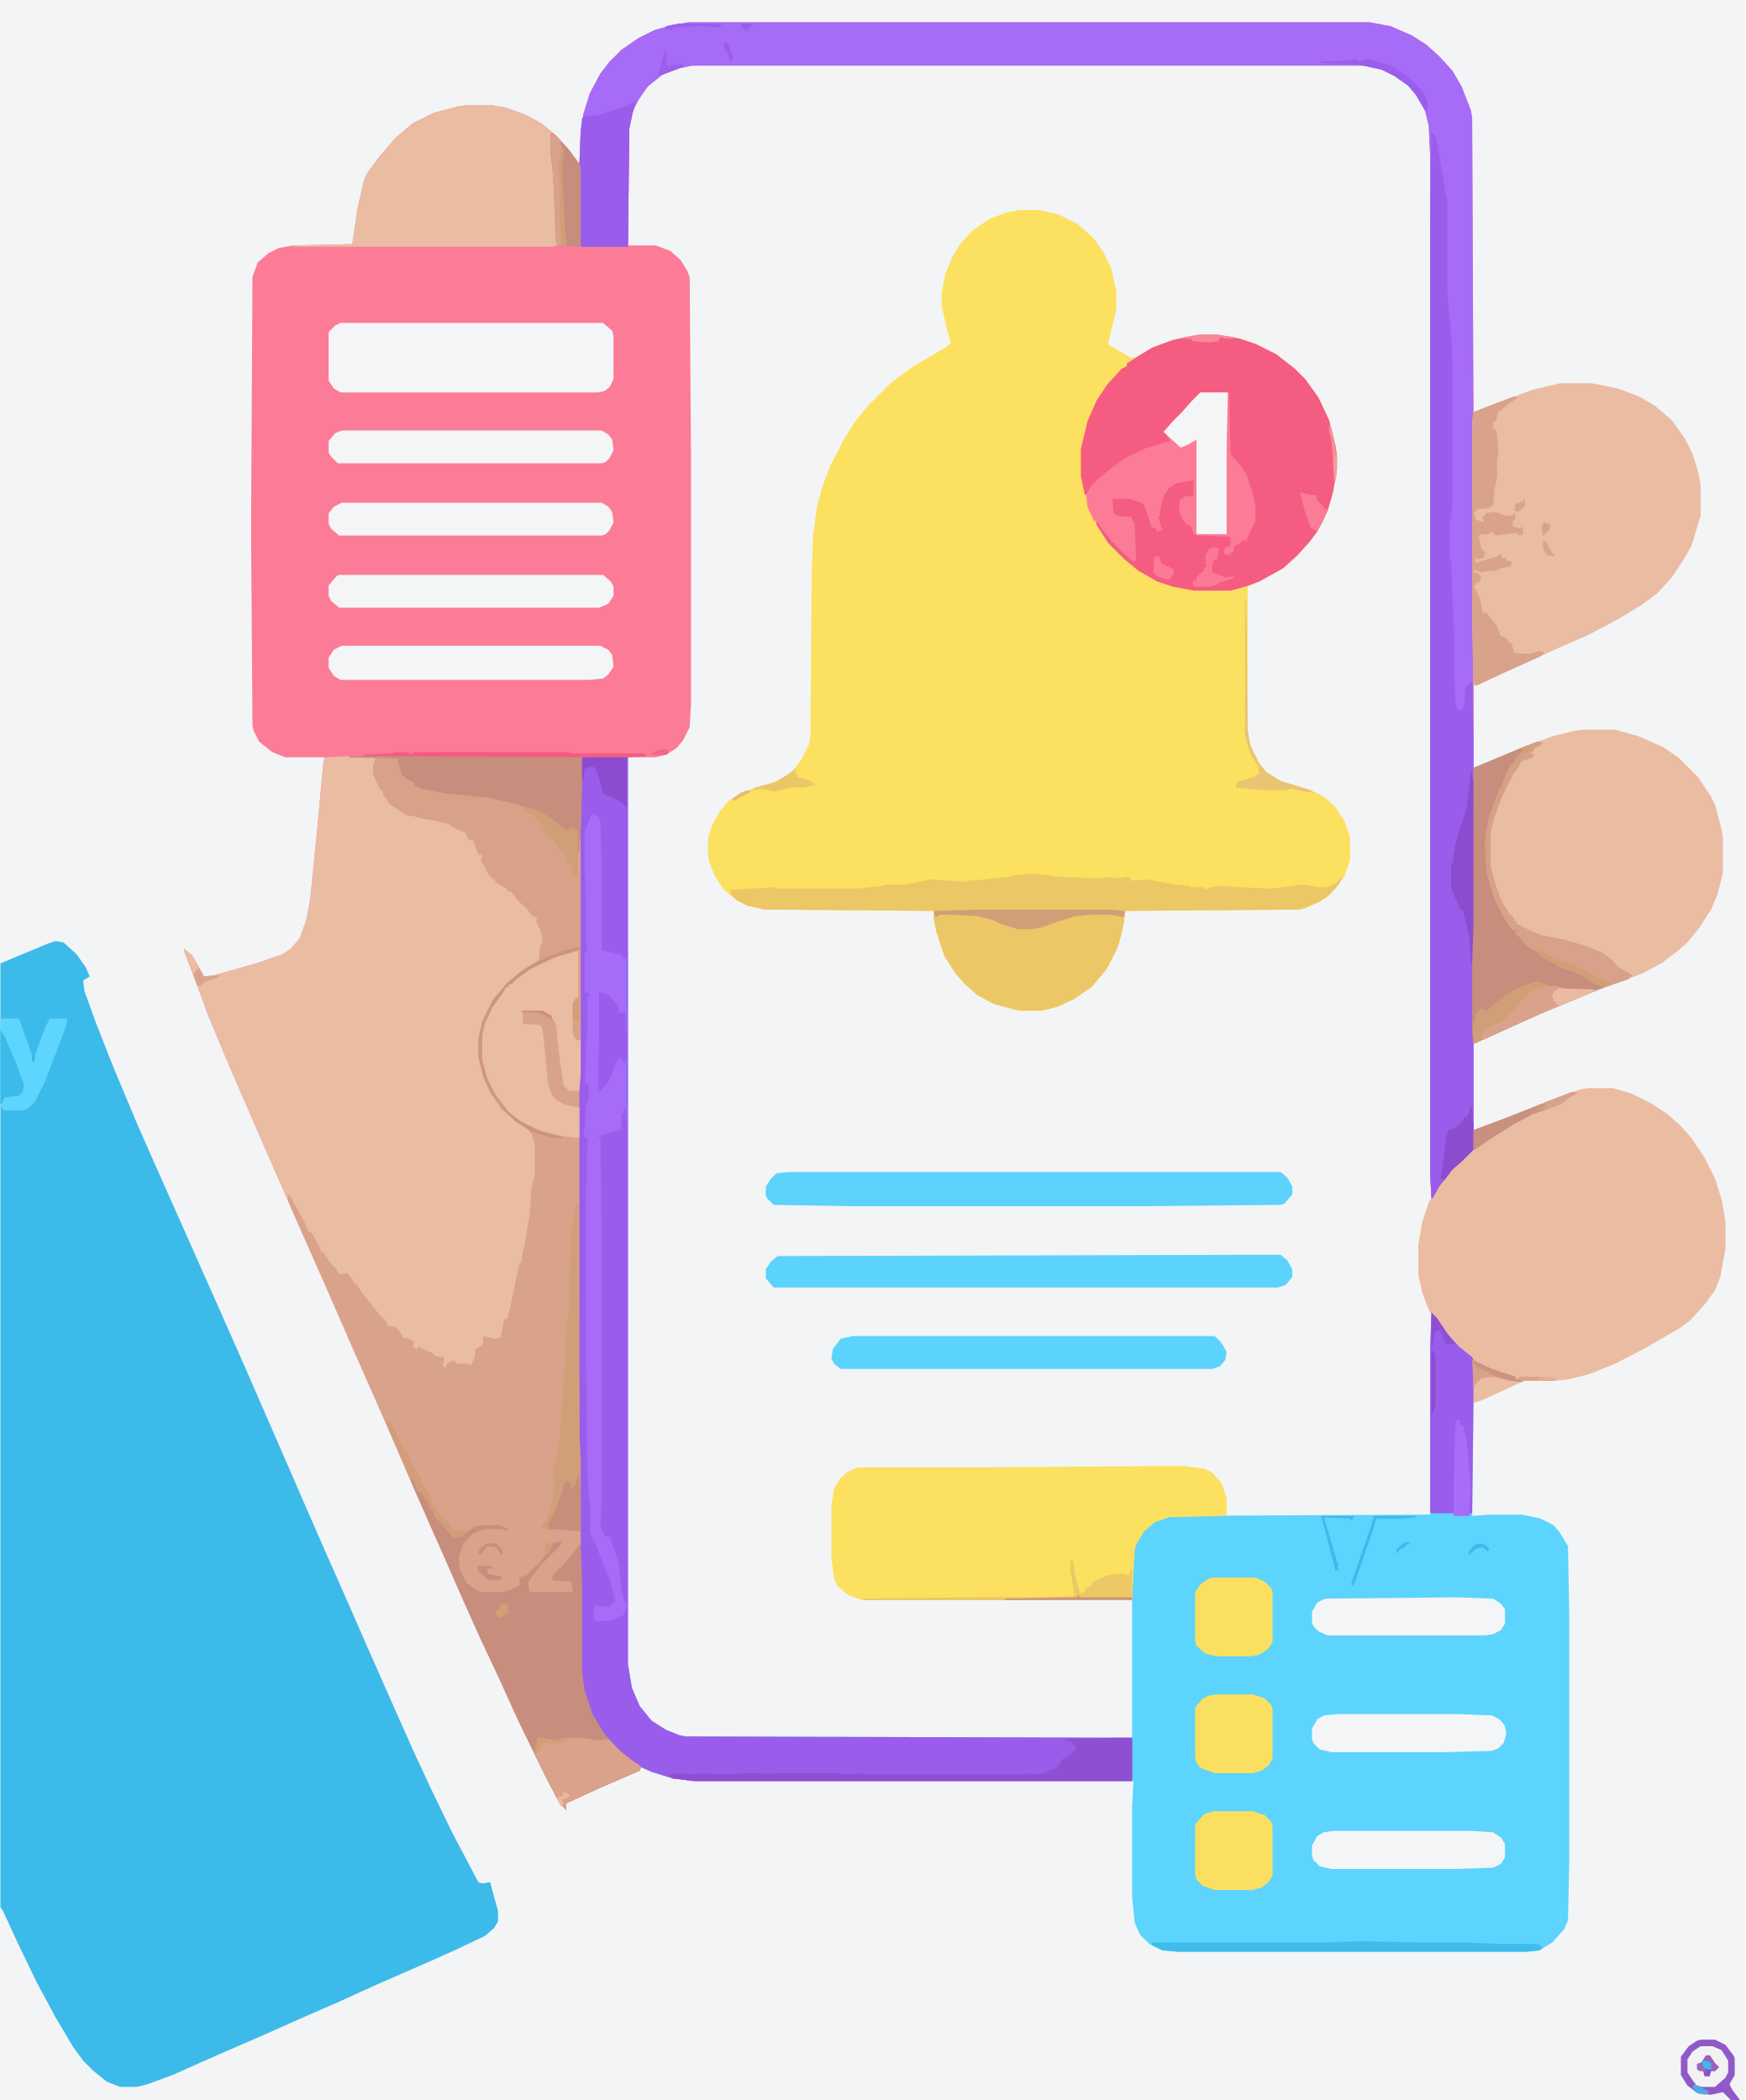
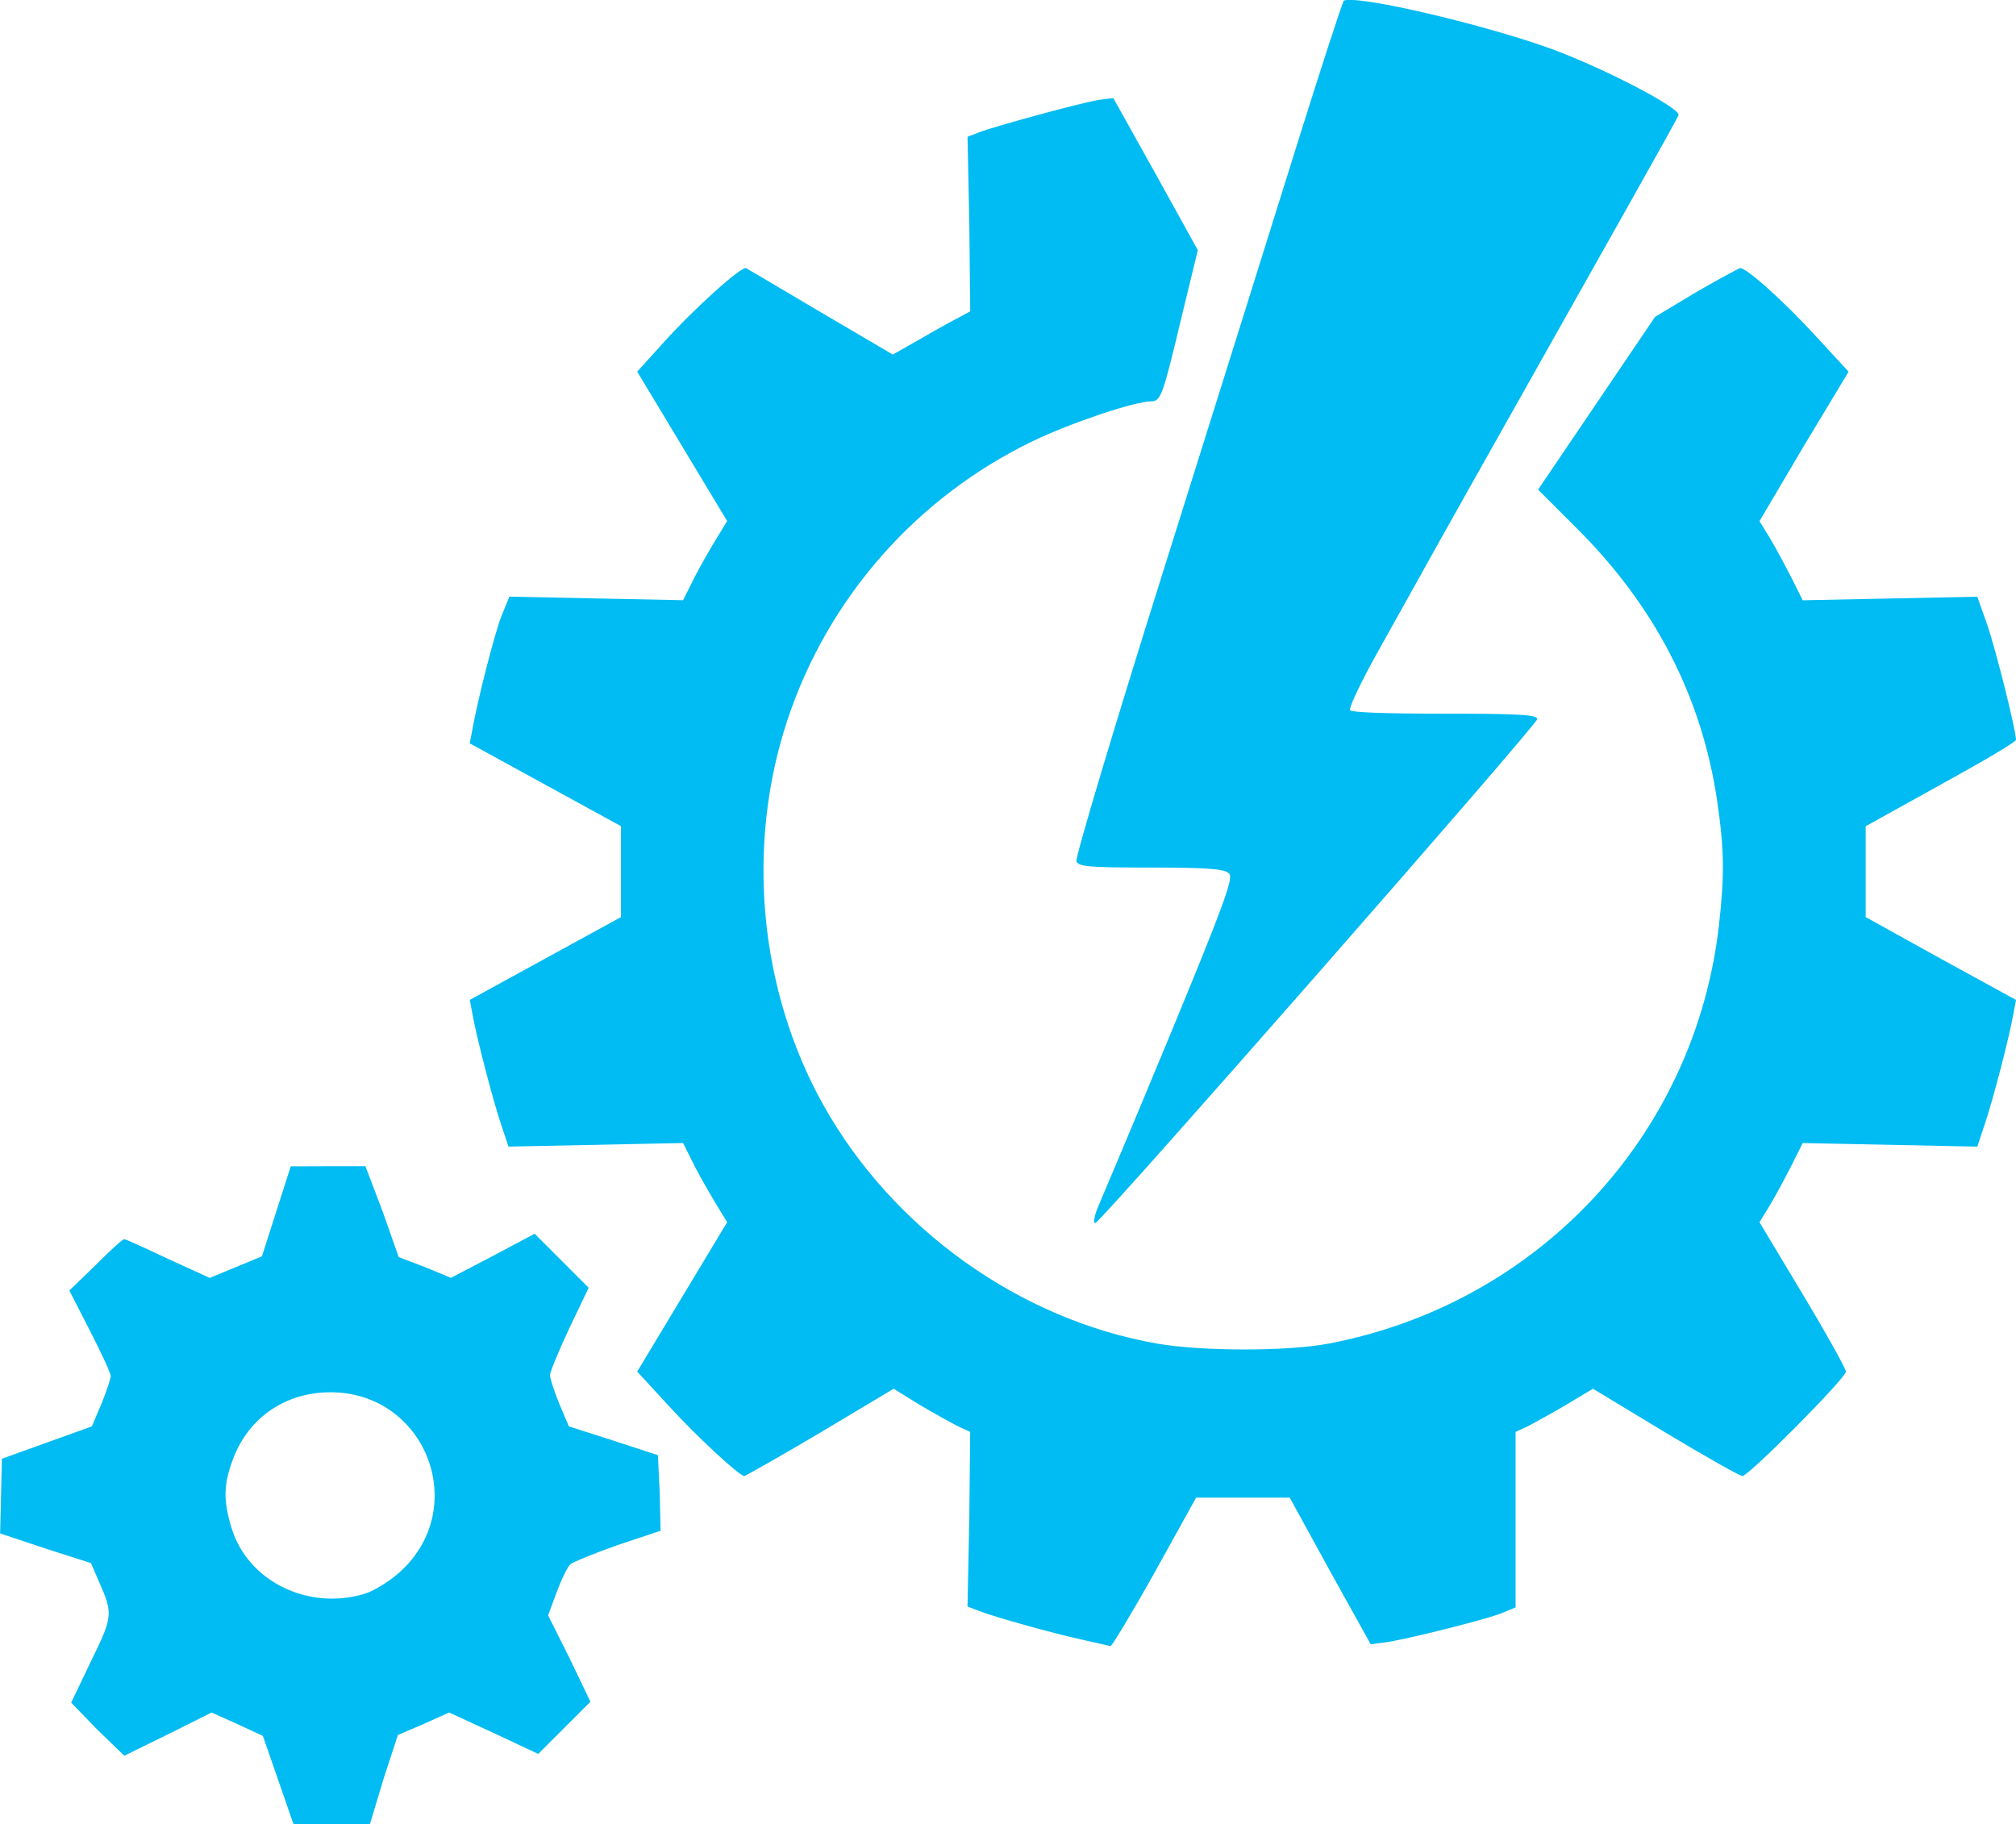
- <svg xmlns="http://www.w3.org/2000/svg" version="1.1" viewBox="0 0 1329 1600" width="541" height="651">
-   <path transform="translate(0)" d="m0 0h1329v1600h-1329z" fill="#F3F4F5" />
-   <path transform="translate(0)" d="m0 0h1329v1600h-1329zm524 17-20 4-13 5-14 9-12 11-6 7-8 14-5 12-3 11-1 10-1 25-10-13-11-12-13-9-13-6-13-4-8-1h-17l-20 4-15 6-11 7-13 12-9 11-9 12-4 12-5 26-2 16-45 1-11 2-10 5-7 8-3 9-1 187v25l1 130 3 9 5 6 9 6 8 3h30l-2 14-7 75-3 26-4 16-5 10-7 7-12 5-22 7-26 7h-4l-7-13-7-8-1 2 10 26 12 32 24 56 11 25 10 23 13 30 13 29 17 39 19 43 13 30 19 43 18 42 12 27 13 29 9 21 16 35 17 37 14 30 20 41 7 13 4 3v-5l23-11 26-11 8-4 6 1 10 4 13 3 11 1h335l-1 26v62l2 20 4 9 7 7 10 5 12 1h266l9-1 10-6 9-10 3-7 1-45v-187l-1-53-8-13-6-5-10-4-11-2h-25l-13 1v-86l9-3 31-14h23l16-2 21-7 27-13 24-14 10-6 12-11 8-10 5-8 4-12 3-18v-20l-3-17-5-16-8-16-8-12-7-9-10-10-15-10-16-8-14-4h-18l-11 2-20 8-51 20-6 2v-547l-1-224-3-12-6-14-7-11-11-12-9-8-14-8-15-6-13-2z" fill="#F3F4F5" />
-   <path transform="translate(524,17)" d="m0 0h519l16 3 16 7 11 7 10 9 10 11 7 12 7 18 1 6 1 231v555l-9 9-7 6-10 13-5 9h-1l-1-19v-775l-1-23-3-12-7-12-6-7-10-7-10-5-14-3h-511l-10 2-13 5-11 9-7 10-4 8-3 14-1 89h21l11 4 8 7 5 8 2 5 1 137v188l-1 18-5 10-5 6-8 5-8 2h-56v16l-1 40v478l1 66v97l2 14 6 18 9 15 11 12 11 9 6 4-1 3-30 13-24 11-2 1v5l-5-5-10-19-21-43-15-33-15-32-13-29-14-32-8-18-15-34-15-35-18-41-15-34-17-39-19-43-18-41-14-32-26-60-15-36-15-41-3-9 6 5 8 14 1 2 8-1 32-9 20-7 6-4 7-8 5-14 3-16 5-50 5-54 1-4h-30l-10-4-10-8-4-8-1-4-1-137v-30l1-175 4-11 8-7 8-4 11-2 45-1 4-27 5-22 3-6 9-12 12-14 13-11 16-8 19-5 7-1h17l12 2 16 6 11 6 11 9 10 11 8 11 1-25 2-13 5-16 8-15 7-9 9-9 13-9 12-6 14-4z" fill="#FC7B96" />
-   <path transform="translate(42,717)" d="m0 0 6 1 10 9 7 10 3 7-5 3 1 8 9 25 13 33 18 43 11 25 52 117 19 43 34 78 13 30 14 32 19 43 14 32 15 34 20 45 13 28 16 33 20 38 3 1 6-1 6 22v8l-3 5-7 6-21 10-20 9-39 17-33 15-23 10-36 16-30 13-36 16-19 7-8 2h-13l-10-4-10-8-8-8-8-11-13-22-14-26-15-31-11-24-2-3v-719l36-15z" fill="#3CBAE9" />
-   <path transform="translate(776,160)" d="m0 0h15l14 3 16 8 12 11 7 10 6 12 4 18v14l-4 16-2 9v2l4 2 14 8 5-2 12-7 18-6 16-3h14l17 3 12 4 16 8 14 11 8 8 10 14 8 17 5 20 1 7v11l-3 17-4 14-8 16-6 8-9 10-11 10-18 10-9 4v109l2 12 7 14 5 6 11 7 23 7 10 5 9 8 7 11 4 12v17l-4 12-7 10-7 7-14 7-7 2-132 1-3 17-4 13-8 15-11 13-13 9-13 6-12 3h-17l-19-5-13-7-10-9-7-8-8-13-6-18-2-10v-6l-129-1-13-3-8-4-10-8-7-11-4-10-1-5v-13l3-10 6-11 7-8 9-6 15-5 13-4 11-7 7-9 6-12 1-7 1-123 1-29 3-22 4-15 6-16 12-23 8-12 9-11 17-17 16-12 17-10 10-6 3-3-3-10-4-18v-10l3-15 5-12 6-10 9-10 13-9 13-5z" fill="#FCE05F" />
-   <path transform="translate(457,576)" d="m0 0h20l1 1v691l3 18 6 14 9 11 11 7 10 4 5 1 340 1v-126l1-17 4-10 9-10 10-5 4-1 199-1v-125l1-27 4 4 8 12 9 10 10 8 1 2v31l-1 86 13-1h25l14 3 10 5 5 6 6 10 1 53v187l-1 45-3 7-9 10-10 6-9 1h-266l-12-1-10-5-7-7-4-9-2-20v-68l1-20h-335l-16-2-16-5-9-4-14-10-11-11-10-15-6-15-3-12-1-9v-103l-1-60v-478l1-40 1-16z" fill="#5CD4FD" />
-   <path transform="translate(266,576)" d="m0 0h177v17l-1 40v478l1 66v97l2 14 6 18 9 15 11 12 11 9 6 4-1 3-30 13-24 11-2 1v5l-5-5-10-19-21-43-15-33-15-32-13-29-14-32-8-18-15-34-15-35-18-41-15-34-17-39-19-43-18-41-14-32-26-60-15-36-15-41-3-9 6 5 8 14 1 2 8-1 32-9 20-7 6-4 7-8 5-14 3-16 5-50 5-54 1-4z" fill="#EABCA2" />
-   <path transform="translate(266,576)" d="m0 0h177v17l-1 40v478l1 66v97l2 14 6 18 9 15 11 12 11 9 6 4-1 3-30 13-24 11-2 1v5l-5-5-10-19-21-43-15-33-15-32-13-29-14-32-8-18-15-34-15-35-18-41-15-34-17-39-19-43-12-27v-5l2 2 5 9 7 13 1 4 3 1 7 13v2h2l5 8 5 5 2 4 6-1 5 6v2h2l3 5 7 9 8 10 5 5 1 3 6 1 5 6v2l5 1 4 2-1 4 2 1 1 2 1-3 11 5 2 2 3 1h4l-1 7 2 1 1-3 4-2h3v2h10l1 2 3-6 1-7 5-3 1-7 9 2 4-1 1-4 1-7 1-3h2l3-12 2-10 4-19 2-3 1-9 1-1 4-26 1-10v-7l3-14v-21l-2-8-2-4-11-7-10-9-9-13-5-11-4-16v-13l3-14 8-16 11-13 12-10 12-7 1-10 2-5-1-7-4-8 1-3-4-1-4-6-7-6-5-7h-3v-2l-4-2-5-3v-2h-2l-4-5-2-5-3-4 1-5h-3l-4-11h-3l-3-6-6-2-6-4-12-3-7-1-7-2-7-1-7-5-5-3-3-4v-2h-2l-1-5-2-1-5-11v-7l2-6h-20z" fill="#D9A28A" />
-   <path transform="translate(524,17)" d="m0 0h519l16 3 16 7 11 7 10 9 10 11 7 12 7 18 1 6 1 231v555l-9 9-7 6-10 13-5 9h-1l-1-19v-775l-1-23-3-12-7-12-6-7-10-7-10-5-14-3h-511l-10 2-13 5-11 9-7 10-4 8-3 14-1 90h-35l-2-2v-60l1-26 2-13 5-16 8-15 7-9 9-9 13-9 12-6 14-4z" fill="#A66BF7" />
-   <path transform="translate(1210,829)" d="m0 0h18l14 4 16 8 12 8 10 9 8 9 10 15 8 16 5 16 3 17v20l-4 22-4 10-8 11-11 12-8 6-26 15-23 12-20 8-16 4-10 1h-23l-33 15-6 2-1-31-5-5-11-10-9-12-8-13-5-13-3-14v-23l3-17 5-15 6-10 8-11 9-10 8-7 2-2 1-15 24-9 46-18 11-4z" fill="#EABCA2" />
-   <path transform="translate(457,576)" d="m0 0h20l1 1v691l3 18 6 14 9 11 11 7 10 4 5 1 340 1v33h-334l-16-2-16-5-9-4-14-10-11-11-10-15-6-15-3-12-1-9v-103l-1-60v-478l1-40 1-16z" fill="#9A5CEB" />
-   <path transform="translate(1204,556)" d="m0 0h26l18 5 18 8 12 8 15 15 10 15 3 6 5 19 1 6v27l-4 16-5 12-9 14-9 11-8 7-12 9-15 8-25 9-51 21-51 23h-1l-1-8v-81l1-121 36-15 24-9 16-4z" fill="#EABCA2" />
-   <path transform="translate(1188,292)" d="m0 0h24l20 4 16 6 12 7 13 11 10 14 6 12 4 13 2 10v24l-7 23-7 12-8 12-11 12-12 9-20 12-21 11-23 10-26 12-18 8-17 8h-3l-1-51v-150l1-7 10-4 35-13z" fill="#EABCA2" />
-   <path transform="translate(885,1117)" d="m0 0h17l15 2 6 3 7 8 4 11v13l-2 1-42 1-11 4-8 7-6 10-1 4-2 38h-205l-10-3-9-7-3-6-2-16v-40l2-13 5-8 6-5 7-3h97z" fill="#FCE05F" />
-   <path transform="translate(913,255)" d="m0 0h14l17 3 12 4 16 8 14 11 8 8 10 14 8 17 5 20 1 7v11l-3 17-4 14-8 16-6 8-9 10-11 10-18 10-11 4-11 3h-28l-16-3-12-4-14-8-11-9-12-12-9-14-1-5 4 5 7 9 2 4h2l7 8 7 6 1-4-1-24-2-5h-10l-4-3v-11l5-1h8l6 2 5 3 4 8 3 10 3 1v2l3-2-2-6v-6l3-13 4-6 3-3 8-3h9v12l-9 2-1 3v7l4 8 6 4v5h25v-67l1-41-21 1-12 12-7 8-7 7-1 3 5 4-1 3-15 4-11 5-8 4-10 7-12 10-2 3h-2l-2 5-1 2h-2l-3-14v-21l5-21 7-16 8-12 11-12 4-2v-2l6-4 13-8 16-6z" fill="#F45C81" />
-   <path transform="translate(1090,101)" d="m0 0 3 2 4 22 2 10 2 14 1 4v63l1 19 2 18 1 25v107l-2 16v24l1 1 1 30 1 21v15l1 42 2 7h3l2-4 1-14 5-4 1 44v313l-9 9-7 6-10 13-5 9h-1l-1-19v-720z" fill="#9A5CEB" />
-   <path transform="translate(782,666)" d="m0 0h9l15 2 22 1h12l2-1 10 1 7-1 3 3 11-1 11 2 12 2 10 1v1h11v2l5-2 8-1 14 1 24 1 24-3 12 2h6l7-3 5-5-2 5-7 8-8 6-12 5-4 1-132 1-3 17-4 13-8 15-11 13-13 9-13 6-12 3h-17l-19-5-13-7-10-9-7-8-8-13-6-18-2-10v-6l-129-1-13-3-8-4-4-4-1-4 33-2 2 1h62l18-2 4-1h14l20-4 28 2 1-2 2 1 29-3 2-1z" fill="#EBC765" />
-   <path transform="translate(451,620)" d="m0 0 5 3 1 4 1 27v70l14 3 3 4 2-1v493l-2 7-5 3-8 2h-9l-1-2v-7l2-4 3 2h7l4-4-3-14-5-12-6-16-5-10v-24l-1-4-1-19-1-88v-123l1-39 1-3-3-2-1-6h1l1-19 2-3v-12h-3l1-28 1-14v-24l2-3-4-1v-29l2-5-1-5v-26l-1-27v-30l5-13z" fill="#A66BF7" />
-   <path transform="translate(356,80)" d="m0 0h17l12 2 16 6 11 6 9 7-2 1 1 3v13l2 16 1 28 1 25-4 1h-197v-1l45-1 4-27 5-22 3-6 9-12 12-14 13-11 16-8 19-5z" fill="#EABCA2" />
-   <path transform="translate(266,576)" d="m0 0h177v17l-1 40v89l-18 5-11 5h-2v-10l2-5-1-7-4-8 1-3-4-1-4-6-7-6-5-7h-3v-2l-4-2-5-3v-2h-2l-4-5-2-5-3-4 1-5h-3l-4-11h-3l-3-6-6-2-6-4-12-3-7-1-7-2-7-1-7-5-5-3-3-4v-2h-2l-1-5-2-1-5-11v-7l2-6h-20z" fill="#D8A289" />
-   <path transform="translate(313,1125)" d="m0 0 3 4 2 7 4 2 2 5 2 1 2 4-1 2h2l5 8 8 10 3 3 7-1 5-4 5-3 5-1h13l7 3-2 1-3-1h-14l-9 4-6 7-4 10 1 10 5 10 8 6 4 1h16l9-3 4-3-1-5 6-2 10-10 6-8 2-1 1-5 8-2-2 4-14 14-10 13 1 8h33l-1-7-2-1-13-1 1-4 7-7 7-8 6-8h1l1 30v67l2 14 6 18 9 15 11 12 11 9 6 4-1 3-30 13-24 11-2 1v5l-5-5-10-19-21-43-15-33-15-32-13-29-14-32-8-18-15-34-2-5z" fill="#C78E7D" />
-   <path transform="translate(259,246)" d="m0 0h200l7 6 1 4v33l-3 6-4 3-5 1h-196l-5-3-4-6v-37l5-5z" fill="#F4F5F6" />
-   <path transform="translate(600,893)" d="m0 0h375l5 4 4 7v6l-6 7-3 1-103 1h-223l-60-1-5-5-1-2v-7l4-6 4-4z" fill="#5CD2FC" />
-   <path transform="translate(959,956)" d="m0 0h16l5 4 4 7v6l-5 6-6 2h-384l-6-7v-7l4-6 5-4z" fill="#5BD3FD" />
-   <path transform="translate(1171,565)" d="m0 0 4 1-4 3h-2l-2 4h-2l1 2 2-1-1 3-9 3-2 5-4 5-8 16-6 16-3 12v26l3 12 5 14 6 10 4 4v2h2v2l12 6 8 3 16 3 17 5 12 5 8 6 4 5 11 6-3 3-23 8-19 8-24 10-51 23h-1l-1-8v-81l1-121 36-15z" fill="#C78E7D" />
-   <path transform="translate(711,696)" d="m0 0 2 2 5-2h17l15 2 12 5 13 4h13l10-3 16-6 16-2h18l7 2 1 4-4 17-8 17-7 9-6 7-13 9-13 6-12 3h-17l-19-5-13-7-10-9-7-8-8-13-6-18-2-10z" fill="#EBC865" />
-   <path transform="translate(649,1018)" d="m0 0h276l5 5 4 7-1 6-4 5-6 2h-283l-5-4-2-4 1-7 6-8z" fill="#5BD3FD" />
-   <path transform="translate(437,724)" d="m0 0h4v36l-3 2-1 3v21l2 5h3v27l-1 13h-8l-4-4-3-20-3-27-4-6-6-3-16-1 1 3v7l13 1 2 3 4 40 2 8 4 6 8 4 10 2v23l-21-2-13-4-13-7-10-9-9-13-5-10-4-14v-19l3-12 8-15 8-10h2v-2l11-9 14-8 17-7z" fill="#EABCA2" />
-   <path transform="translate(914,299)" d="m0 0h21v104l-1 4h-25l-2-6-4-2-3-4-2-5v-9l5-3h6v-12l-13 2-6 4-4 6-3 13 1 2h-2l2 8 1 3-4 1v-2l-4-1-6-18-5-2-6-2h-13l1 11 3 2 10 1 3 5 1 28-2 1-8-7-6-6v-2h-2l-8-10-4-6h-2l-5-11-1-9 4-7 5-5 11-9 10-7 14-7 16-5 4-1-2-4-3-3 7-8 7-7 7-8z" fill="#FC7B97" />
-   <path transform="translate(475,844)" d="m0 0h1l1 15v363l-2-3-2-9-2-19-6-18v-2l-5-1-3-7 1-20v-211l-1-65-2-1 9-3 9-2v-13h2z" fill="#9A5CEB" />
-   <path transform="translate(260,492)" d="m0 0h197l6 3 3 4 1 9-4 6-4 3-11 1h-189l-5-3-4-6v-8l4-6z" fill="#F4F5F6" />
-   <path transform="translate(260,328)" d="m0 0h198l5 3 3 4 1 8-3 6-3 3-3 1h-201l-5-5-2-3v-9l5-6z" fill="#F4F5F6" />
-   <path transform="translate(258,438)" d="m0 0h201l6 5 2 4v7l-4 6-7 3h-198l-6-5-2-4v-8l6-7z" fill="#F4F5F6" />
-   <path transform="translate(260,383)" d="m0 0h198l5 3 3 4 1 8-3 6-3 3-3 1h-200l-6-5-2-4v-8l4-5z" fill="#F4F5F6" />
-   <path transform="translate(266,576)" d="m0 0h177v17l-1 40-1 16h-1l-1-16-6-3v3l-5-1-4-5-5-3-9-5-5-2-11-4-21-5-19-2-12-1-21-4-6-3v-2l-5-2-2-1v-2h-2l-3-10v-3l-37-1z" fill="#C78E7D" />
-   <path transform="translate(1090 1e3)" d="m0 0 4 4 8 12 9 10 10 8 1 2v31l-1 86h-31l-1-1v-125z" fill="#9A5CEB" />
-   <path transform="translate(1015,1395)" d="m0 0h105l17 1 6 4 3 5v10l-3 5-6 3-29 1h-94l-9-2-5-5-1-3v-8l4-7 5-3z" fill="#F4F5F6" />
-   <path transform="translate(1018,1306)" d="m0 0h93l25 1 6 3 4 5 1 6-2 7-4 4-5 2-37 1h-85l-9-2-5-5-1-3v-8l4-7 5-3z" fill="#F4F5F6" />
-   <path transform="translate(1109,1217)" d="m0 0 28 1 6 4 3 4v11l-3 5-6 3-6 1h-120l-7-3-4-4-1-3v-8l4-7 6-3z" fill="#F4F5F6" />
-   <path transform="translate(482,78)" d="m0 0h2l-3 10-2 10-1 90h-35l-2-2v-60l1-26 1-10 3-2h8l20-6z" fill="#9A5CEB" />
-   <path transform="translate(1153,302)" d="m0 0 3 1-8 5-5 5h-2l-2 8h-2v6h2l1 4 1 15-1 4v13l-2 10-1 12-3 2-10 1v2h-2l2 6 6 2-1-4 3-3 6-1 9 3h5l1-3 1 5-2 2v4l6 2 1-3 1 7-4 1v-2l-17 2-3-3-2 2h-6l-2 1 2 10 4 4h-2v3l-5 1-2-1 1 4 6-2 10-3 3-2 1 3h3v2l4 1v3l-8 2-5 2h-5l-5 1-6-2v2l4 1 2 4-2 3h-2v2h-2l5 10 2 11h3l8 10 2 5v2l6 3 1 3h2l2 7 3 1h10l6-2 4 1-3 3-20 9-28 13h-3l-1-51v-150l1-7 10-4z" fill="#D9A28A" />
-   <path transform="translate(924,1380)" d="m0 0h30l9 3 5 5 1 3v38l-3 5-5 4-7 2h-29l-9-3-5-5-1-4v-38l7-8z" fill="#FBDF60" />
-   <path transform="translate(926,1291)" d="m0 0h28l9 3 5 5 1 3v38l-3 5-5 4-7 2h-29l-11-4-3-4-1-4v-38l6-7 4-2z" fill="#FBDF60" />
-   <path transform="translate(923,1202)" d="m0 0h33l7 3 5 5 1 3v38l-4 6-7 4-6 1h-25l-9-2-7-6-1-4v-37l4-6 6-4z" fill="#FBDF60" />
-   <path transform="translate(851,1324)" d="m0 0h11v33h-334l-16-2-3-3 9-1 11 1 5-1 19 1 16-1h13l3 1 2-1h11 3 36l5 1h3l11-1 3 1h3 49 3 63l10-1 2 1 6-1 3-2 7-2v-2h2l1-4 8-5 1-2h2v-4h-2v-2l-6-2v-1z" fill="#8E4FD3" />
-   <path transform="translate(914,299)" d="m0 0h21v104l-1 4h-23v-72l-7 4-5 2-10-9-3-3 7-8 7-7 7-8z" fill="#F4F5F6" />
-   <path transform="translate(439,917)" d="m0 0h1l1 175 1 19v56l-6-1-25-1 5-8 3-7 3-20-1-12 3-9 1-5v-5l1-3 1-19 1-6v-8l1-11 2-37v-7h1l1-12 1-38 1-22 3-17z" fill="#D19F77" />
-   <path transform="translate(410,1324)" d="m0 0 7 1 4 1 11-2h8l9 1 5 1 9-1 11 11 14 10-1 3-30 13-24 11-2 1v5l-5-5-10-19-9-18 2-12z" fill="#D9A28A" />
-   <path transform="translate(0,776)" d="m0 0h14l6 16 4 12v5h2l1-7 7-19 3-6 1-1h13l-1 6-16 42-8 16-6 5-3 1h-14l-3-3z" fill="#5DD5FE" />
-   <path transform="translate(1171,565)" d="m0 0 4 1-4 3h-2l-2 4h-2l1 2 2-1-1 3-9 3-2 5-4 5-8 16-6 16-3 12v26l3 12 5 14 6 10 4 4v2h2v2l12 6 8 3 16 3 17 5 12 5 8 6 4 5 11 6-3 3-18 6-7-2-9-6-6-3-12-4-8-5-8-4v-2l-4-2-6-4-6-7-2-1v-3h-2l-7-10-7-14-5-16-1-4-1-18v-8l3-17 7-18 1-4h2l1-6 6-12h2l1-4 6-7-2-1z" fill="#D8A189" />
-   <path transform="translate(1035,1479)" d="m0 0 49 1h30l26 1h30l4 2v2l-2 1-9 1h-266l-12-1-8-4v-2h134z" fill="#3FBCEB" />
-   <path transform="translate(419,102)" d="m0 0 4 1 10 11 8 11 1 3v60l-18-1-1-4-1-26-1-24-2-16z" fill="#C78E7D" />
-   <path transform="translate(1295,1554)" d="m0 0h11l8 4 6 8 1 2v13l-4 7 2 4 6 8h-7l-6-6-9 2-10-1-8-6-5-8v-14l6-8 6-4z" fill="#F2F2F2" />
-   <path transform="translate(1120,588)" d="m0 0h1l1 8v110l-1 28h-1l-1-18-2-10-3-12-2-1-2-5-5-11v-18l1-1 2-13 3-13 3-7 3-10z" fill="#8C4CCF" />
-   <path transform="translate(935,299)" d="m0 0h1l1 47 7 8 5 7 4 12 2 7 1 7v10l-4 8-3 7h-3l-2 2-4 2-1 5h-2v2l-5-1v-3l1-2 4-1v-6l-1-1-25-1v-1h23v-67z" fill="#FC7B97" />
-   <path transform="translate(456,756)" d="m0 0 7 2 8 9v5l5-1 1 21v13l-1 5-5-4-8 18-6 7-2-2 1-37z" fill="#9A5CEB" />
-   <path transform="translate(744,693)" d="m0 0h100l12 1v5l-9-2h-17l-11 1-13 4-14 5-8 1h-9l-13-4-6-3-12-3-17-1h-11l-4 2-1-5z" fill="#D19F77" />
-   <path transform="translate(1174,751)" d="m0 0h10l8 2 23 1-3 2-45 19-37 17h-3l1-6 3-3 12-5 4-4h2v-2l3-3h2v-2h2l2-5h2v-2h2v-2h2v-2z" fill="#D9A28A" />
-   <path transform="translate(815,1189)" d="m0 0h2l2 14 3 10 3 1 2-4 4-2 1-3 12-5 9-1 7 1 1-5h1v24h-205v-1l90-1h38l33-1-1-8-2-11z" fill="#EBC865" />
-   <path transform="translate(457,576)" d="m0 0h20v39l-6-5-9-4-3-1-3-12-3-8-3-1-5 2-1 8h-1v-17z" fill="#8C4CCF" />
-   <path transform="translate(1109,1082)" d="m0 0h3v4h2l3 12 2 24 1 17-1 7v9h-12v-29l1-37z" fill="#A76CF8" />
-   <path transform="translate(1169,748)" d="m0 0 10 2v1l-15 5v2h-2v2h-2v2h-2l-2 5h-2v2h-2l-1 3h-2v2h-2l-1 3-12 6-5 3-2 7-5 2v-15l2-7 3-4h3l1 2 3-3 11-9 12-7 6-2z" fill="#D19F77" />
-   <path transform="translate(1120,843)" d="m0 0h1l1 15v18l-9 9-7 6-6 8-3-1 2-13 2-18 2-6 7-3 4-4 1-3h2l2-5z" fill="#8C4CCF" />
-   <path transform="translate(1295,1554)" d="m0 0h11l8 4 6 8 1 2v13l-4 7 2 4 6 8h-7l-6-6-9 2-10-1-8-6-5-8v-14l6-8 6-4zm0 5-6 4-4 6v10l4 6 3 4 4 1h10l8-7 2-4v-9l-5-8-7-3z" fill="#8F59C7" />
-   <path transform="translate(440,1123)" d="m0 0h1l1 13v31l-6-1-18-1-1-4 5-9 6-16 2-7 2-1 1 2 2 1v4l3-4z" fill="#C78E7C" />
-   <path transform="translate(399,615)" d="m0 0 6 1 5 2 9 5 8 6 3 3 3 1v-3l4 1 3 2v34h-4l-1-8-3-1-3-9h-2v-2l-2-1-4-6-4-2-4-8v-2l-3-1-4-6-6-3z" fill="#D19F77" />
-   <path transform="translate(438,722)" d="m0 0h4v69l-2 2-3-3-1-4v-21l2-4 2-1 1-36-18 5-19 9-11 8-4 4h-2v2h-2l-2 4-8 11-6 13-2 9v19l4 14 6 12 10 13 10 8 15 7 16 4v1h-7l-17-5-12-8-10-9-9-13-5-11-4-16v-13l3-14 8-16 11-13 12-10 12-7 20-8z" fill="#CF9783" />
-   <path transform="translate(0,785)" d="m0 0 3 4 9 21 6 17-1 5-3 3-11 1-2 5h-1z" fill="#3CBAE9" />
-   <path transform="translate(419,102)" d="m0 0 4 1 5 6h-2l3 6-1 7v18l2 37 1 10h-7l-1-4-1-26-1-24-2-16z" fill="#D9A28A" />
-   <path transform="translate(1197,832)" d="m0 0 4 1-6 3-6 5-8 3-14 5-15 8-19 12-10 7h-1v-15l24-9 46-18z" fill="#C8907E" />
-   <path transform="translate(948,457)" d="m0 0h1l1 99 2 12 7 14 5 6 11 7 23 7 2 2-7-1-10-2-3 1h-16l-13-1-10-1 1-4 13-4 4-3-1-5-6-10-4-13z" fill="#EAC373" />
-   <path transform="translate(299,573)" d="m0 0h12v2l5-2h116l4 1h54l2 2-15 1h-34l-166-1v-1l22-1z" fill="#F55B81" />
-   <path transform="translate(294,1082)" d="m0 0h2v2h2l6 14 2 3v3h2l6 11 15 29v3h2l3 6 7 6 4 6 6 1h6l-5 5-9 1 1-2-5-5-6-7-2-2-2-6h-2l-2-6-5-7-3-3-3-7h-2l-16-37-2-5z" fill="#D19E79" />
-   <path transform="translate(1171,565)" d="m0 0 4 1-4 3h-2l-2 4h-2l1 2 2-1-1 3-9 3-2 5-4 5-8 16-6 16-3 12-1 30v5l-2-4-1-18v-8l3-17 7-18 1-4h2l1-6 6-12h2l1-4 6-7-2-1z" fill="#D7A186" />
-   <path transform="translate(1033,45)" d="m0 0 1 2 6-2 5 1 14 4 10 6 10 9 5 6 3 6v7h-2l-7-12-6-7-10-7-10-5-14-3-5-1-27-1v-1l23-1z" fill="#9B5DEC" />
-   <path transform="translate(925,417)" d="m0 0 3 1-1 8-3 1-1 5v4l8 3 2 1 7-1-1 2-11 3v1l-7 2h-12l-1-3 1-2h2v-2l4-4 2-1v-3h2l-1-2v-7l3-5z" fill="#FC7996" />
-   <path transform="translate(990,375)" d="m0 0 7 2h5l1 4 5 5v2l3-1-3 9-5 9-5-3-4-11-3-11z" fill="#FB7C96" />
-   <path transform="translate(605,586)" d="m0 0 1 2-1 2h2v2l10 3 4 3-10 2h-8l-14 3-9-2-8 1 3-2 15-4 10-6z" fill="#EAC669" />
-   <path transform="translate(821,1215)" d="m0 0 1 2h40v2h-205v-1l90-1h73z" fill="#EBC766" />
-   <path transform="translate(1186,753)" d="m0 0 29 1-3 2-19 8-6 2-2-1v-2h-2l-1-5z" fill="#EABBA1" />
-   <path transform="translate(1121,1036)" d="m0 0 15 7 18 6v2h5v2l-9-1-12-3-10 1-4 4-2 3z" fill="#D8A189" />
-   <path transform="translate(1168,723)" d="m0 0 6 2 9 5 12 4 8 3 14 8 9 4-1 2-5 1-7-3-10-7-15-5-8-5-8-4v-2l-4-2z" fill="#D19F77" />
-   <path transform="translate(440,723)" d="m0 0h2v68l-2 2-3-3-1-4v-21l2-4 2-1z" fill="#D8A189" />
-   <path transform="translate(140,723)" d="m0 0 6 5 8 14 1 2 13-1-3 2-9 3-3 3h-3l-10-26z" fill="#DBA58D" />
-   <path transform="translate(879,424)" d="m0 0h4l1 5 10 5-1 4-3 4-9-3-3-3z" fill="#FD7A97" />
-   <path transform="translate(1299,1566)" d="m0 0h3l4 6 3 3-3 3h-3l-1 4h-4l-1-4-4-1-1-4 4-2z" fill="#8B51CD" />
-   <path transform="translate(1090 1e3)" d="m0 0 4 4 8 12 6 8h-7l-4-10h-4l-2 11h-1z" fill="#8E4FD3" />
-   <path transform="translate(427,113)" d="m0 0 2 4-1 5v18l2 37 1 10-4-1-1-23v-18l-1-21z" fill="#D19F77" />
-   <path transform="translate(438,722)" d="m0 0 4 1-21 7-17 8-11 8-4 4h-2v2h-2l-2 4-8 11h-2l2-5 11-13 12-10 12-7 20-8z" fill="#CC9380" />
-   <path transform="translate(1090,1029)" d="m0 0 2 1 1 3v38l-2 6h-1z" fill="#8C4CCF" />
-   <path transform="translate(1046,1155)" d="m0 0h32v1l-11 1h-19l-3 10-12 35-3 7-1-3 15-43z" fill="#3CBAE9" />
-   <path transform="translate(913,255)" d="m0 0h14l13 2v1h-7l-4-1-1 3-7 1-13-1-1-2h-6v-1z" fill="#F88799" />
-   <path transform="translate(821,1215)" d="m0 0 1 2h40v2h-97v-1l55-1z" fill="#CA947A" />
-   <path transform="translate(1121,1036)" d="m0 0 15 7 18 6v2h5v2l-9-1-10-3-16-8-3-3z" fill="#CB9380" />
-   <path transform="translate(506,38)" d="m0 0 2 4-1 7 3 2 3-2h7v2l-16 6-3 1 4-16z" fill="#9C5EED" />
-   <path transform="translate(1197,832)" d="m0 0 4 1-6 3-6 5-8 3-9 2 3-3 2-1-1-2z" fill="#D9A28A" />
-   <path transform="translate(363,1193)" d="m0 0h10l3 2h-5v4l10 2 1 2-2 1h-8l-8-7z" fill="#C78E7C" />
-   <path transform="translate(1006,1155)" d="m0 0h25l-2 4-1-2-20-1 7 23 3 11 1 1v5l-2 1-8-31z" fill="#3CBAE9" />
-   <path transform="translate(517,18)" d="m0 0h33l-3 3-7-1h-14l-14 1v2l-5-1v-2z" fill="#9A5CEB" />
-   <path transform="translate(438,761)" d="m0 0h3v19l-1-3-3 1-1-3v-10z" fill="#D29F79" />
-   <path transform="translate(1012,323)" d="m0 0 2 4 4 20v11l-1 8h-1l-2-29-2-9z" fill="#F78D99" />
-   <path transform="translate(140,723)" d="m0 0 6 5 5 8v2l-2 1-2 4-7-18z" fill="#EBBDA3" />
-   <path transform="translate(390,851)" d="m0 0 4 2 15 8 11 3 8 2v1h-7l-17-5-12-8z" fill="#CC9380" />
-   <path transform="translate(383,1222)" d="m0 0 3 1 1 6-6 4-3-2-1-4h2l2-4z" fill="#D19F77" />
-   <path transform="translate(1133,638)" d="m0 0h1v31l-2-4-1-18v-8z" fill="#D5A081" />
-   <path transform="translate(1158,1049)" d="m0 0h15l12 1-1 2h-25l-5-1z" fill="#D9A28A" />
-   <path transform="translate(1299,1566)" d="m0 0h3l4 6 3 3-3 3-3-1-2-6h-4z" fill="#9D5FBA" />
-   <path transform="translate(410,1324)" d="m0 0 7 1 1 3h-4l-5 8-2-1 2-10z" fill="#D19F77" />
-   <path transform="translate(1163,568)" d="m0 0 4 1-5 5h-2l-2 4-5 4 1-4 6-7-2-1z" fill="#D19F79" />
-   <path transform="translate(1290,1588)" d="m0 0 5 2 7 4-4 2-7-2-2-4z" fill="#4BACE2" />
-   <path transform="translate(1160,380)" d="m0 0h1v6l-5 4-3-1 1-5 6-2z" fill="#D9A28A" />
-   <path transform="translate(1175,411)" d="m0 0 3 3 3 6 3 4-6-1-3-5z" fill="#DAA38B" />
-   <path transform="translate(370,1176)" d="m0 0h8l4 5 1 3h-2l-3-5-7-1-5 6h-2l1-4z" fill="#C78E7D" />
-   <path transform="translate(1176,398)" d="m0 0 5 2-2 5-2 1-2 3-1-9z" fill="#D9A28A" />
-   <path transform="translate(1298,1570)" d="m0 0 4 1 1 1v5l-6-1-1-5z" fill="#3CBAE9" />
-   <path transform="translate(419,1175)" d="m0 0 2 1-4 8-4 3 3-11z" fill="#D19F77" />
-   <path transform="translate(1126,1176)" d="m0 0 5 1 3 3-1 2-4-3-5 1-6 5 1-4 4-4z" fill="#3CBAE9" />
-   <path transform="translate(429,1365)" d="m0 0 4 2v2l-5 2 1 4-2 1-3-5 1-2h3z" fill="#E9BAA0" />
-   <path transform="translate(397,770)" d="m0 0h16l7 4v3l-9-5-14-1z" fill="#CB9280" />
-   <path transform="translate(502,571)" d="m0 0h6l1 3-2 1h-12l3-2z" fill="#F46585" />
-   <path transform="translate(552,32)" d="m0 0 3 3 3 8-1 4-2-2-1-5-2-2-1-5z" fill="#9A5CEB" />
-   <path transform="translate(517,18)" d="m0 0h5l-3 3h-7v2l-5-1v-2z" fill="#9D60EE" />
-   <path transform="translate(429,1324)" d="m0 0h3v2l-9 3-4-1v-2l6-1z" fill="#D19F77" />
-   <path transform="translate(1145,599)" d="m0 0 1 2-3 7-4 3 1-5 2-6z" fill="#D6A083" />
-   <path transform="translate(1172,1049)" d="m0 0 13 1-1 2h-13z" fill="#E1AE95" />
-   <path transform="translate(1174,841)" d="m0 0 4 1-5 3-1 2-7 2 3-3h2l1-4z" fill="#CE987E" />
-   <path transform="translate(1293,1572)" d="m0 0h3l3 6h-5l-2-2z" fill="#9A6ABA" />
-   <path transform="translate(1070,1175)" d="m0 0h5l-4 2-3 3h-2l-2 4-1-3 5-5z" fill="#3CBAE9" />
-   <path transform="translate(569,602)" d="m0 0 3 1-13 7-2-1 7-5z" fill="#E4BB77" />
-   <path transform="translate(1017,347)" d="m0 0h1v11l-1 8h-1l-1-14z" fill="#F29E9C" />
-   <path transform="translate(564,18)" d="m0 0h9l-5 6-3-3z" fill="#9A5CEB" />
+ <svg xmlns="http://www.w3.org/2000/svg" height="63.335" width="70">
+   <path d="m46.969 0c-.168-.006-.281-.006-.312.031-.049.057-.787 2.321-1.625 5-.838 2.679-2.911 9.305-4.625 14.75-1.714 5.445-3.077 10.005-3.031 10.125.073.19.438.219 2.625.219 2.054 0 2.551.055 2.688.219.136.164-.245 1.2-2.062 5.594-1.226 2.964-2.36 5.642-2.5 5.969-.14.327-.17.588-.094.562.241-.08 15.344-17.306 15.344-17.5 0-.15-.613-.188-3.219-.188-2.015 0-3.228-.038-3.281-.125-.047-.076.386-.994.969-2.031.582-1.037 1.978-3.556 3.125-5.594 4.939-8.773 7.243-12.851 7.312-13.031.081-.212-2.123-1.398-4.031-2.156-1.955-.778-6.106-1.798-7.281-1.844zm-8.312 3.406-.5.062c-.579.09-3.584.905-4.156 1.125l-.406.156.062 3.031.031 3.031-.406.219c-.223.112-.83.45-1.344.75l-.938.531-2.5-1.469c-1.373-.81-2.535-1.5-2.594-1.531-.154-.082-1.827 1.423-2.875 2.594l-.906 1 1.562 2.594 1.562 2.594-.344.562c-.189.308-.552.931-.781 1.375l-.406.812-3-.062-3.031-.062-.281.688c-.253.664-.827 2.925-1 3.906l-.094.5 2.625 1.438 2.625 1.438v1.594 1.562l-2.625 1.438-2.625 1.438.094.5c.142.804.724 3.043 1 3.844l.25.75 3.031-.062 3.031-.062.406.812c.229.444.593 1.067.781 1.375l.344.562-1.562 2.594-1.562 2.594 1.094 1.188c.991 1.084 2.455 2.438 2.625 2.438.036 0 1.22-.667 2.625-1.5l2.562-1.531.906.562c.509.297 1.121.638 1.344.75l.406.188-.031 3.031-.062 3.031.406.156c.61.233 2.611.788 3.594 1 .491.106.928.213.969.219.041.006.74-1.148 1.531-2.562l1.438-2.594h1.625 1.625l1.406 2.562 1.406 2.531.469-.062c.531-.054 3.224-.714 4.031-1l.531-.219v-3.031-3.062l.406-.188c.226-.114.833-.452 1.344-.75l.938-.562 2.531 1.531c1.388.834 2.568 1.5 2.656 1.5.218 0 3.594-3.402 3.594-3.625 0-.098-.673-1.31-1.5-2.688l-1.5-2.5.344-.562c.189-.308.521-.931.75-1.375l.406-.812 3.031.062 3.031.062.25-.75c.278-.806.862-3.05 1-3.844l.094-.5-2.625-1.438-2.594-1.438v-1.562-1.594l2.594-1.438c1.434-.789 2.626-1.486 2.625-1.562-.003-.339-.699-3.128-1-4l-.344-.969-3.031.062-3.031.062-.406-.812c-.229-.444-.561-1.067-.75-1.375l-.344-.562 1.531-2.594 1.562-2.594-1.094-1.188c-1.189-1.301-2.514-2.479-2.688-2.406-.059.025-.753.391-1.531.844l-1.406.844-2.031 3-2.031 3 1.312 1.312c2.73 2.708 4.372 5.871 4.906 9.5.25 1.698.255 2.611.062 4.312-.826 7.3-6.284 13.151-13.562 14.531-1.445.274-4.406.267-5.938 0-4.784-.834-9.191-3.985-11.594-8.281-2.238-4.001-2.701-9.003-1.25-13.375 1.404-4.232 4.475-7.734 8.531-9.688 1.3-.626 3.525-1.375 4.094-1.375.347 0 .414-.224 1.062-2.938l.562-2.312-1.469-2.656zm-28.562 37.094-.5 1.562-.5 1.562-.906.375-.906.375-1.438-.656c-.789-.372-1.469-.688-1.531-.688-.062 0-.512.412-1 .906l-.906.875.719 1.406c.399.77.721 1.481.719 1.562-.002.082-.133.497-.312.938l-.344.812-1.562.562-1.562.562-.031 1.312-.031 1.281 1.594.531 1.562.5.281.656c.489 1.1.476 1.207-.281 2.75l-.688 1.438.906.938.938.906 1.531-.75 1.5-.75.906.406.875.406.531 1.531.531 1.531h1.344 1.312l.469-1.562.5-1.531.875-.375.906-.406 1.562.719 1.531.719.906-.906.906-.906-.719-1.5-.75-1.5.312-.844c.171-.458.383-.872.469-.938.086-.065.811-.37 1.625-.656l1.5-.5-.031-1.312-.062-1.312-1.531-.5-1.562-.5-.344-.812c-.181-.447-.312-.876-.312-.969 0-.093.287-.803.656-1.594l.688-1.438-.938-.938-.938-.938-1.469.781-1.438.75-.906-.375-.906-.344-.562-1.594-.594-1.562h-1.281zm1.375 7.844c3.332.002 4.878 4.028 2.406 6.25-.365.329-.919.66-1.219.75-1.975.592-4.072-.449-4.625-2.312-.283-.954-.271-1.484.062-2.375.54-1.443 1.834-2.313 3.375-2.312z" fill="#00bcf2" />
</svg>
